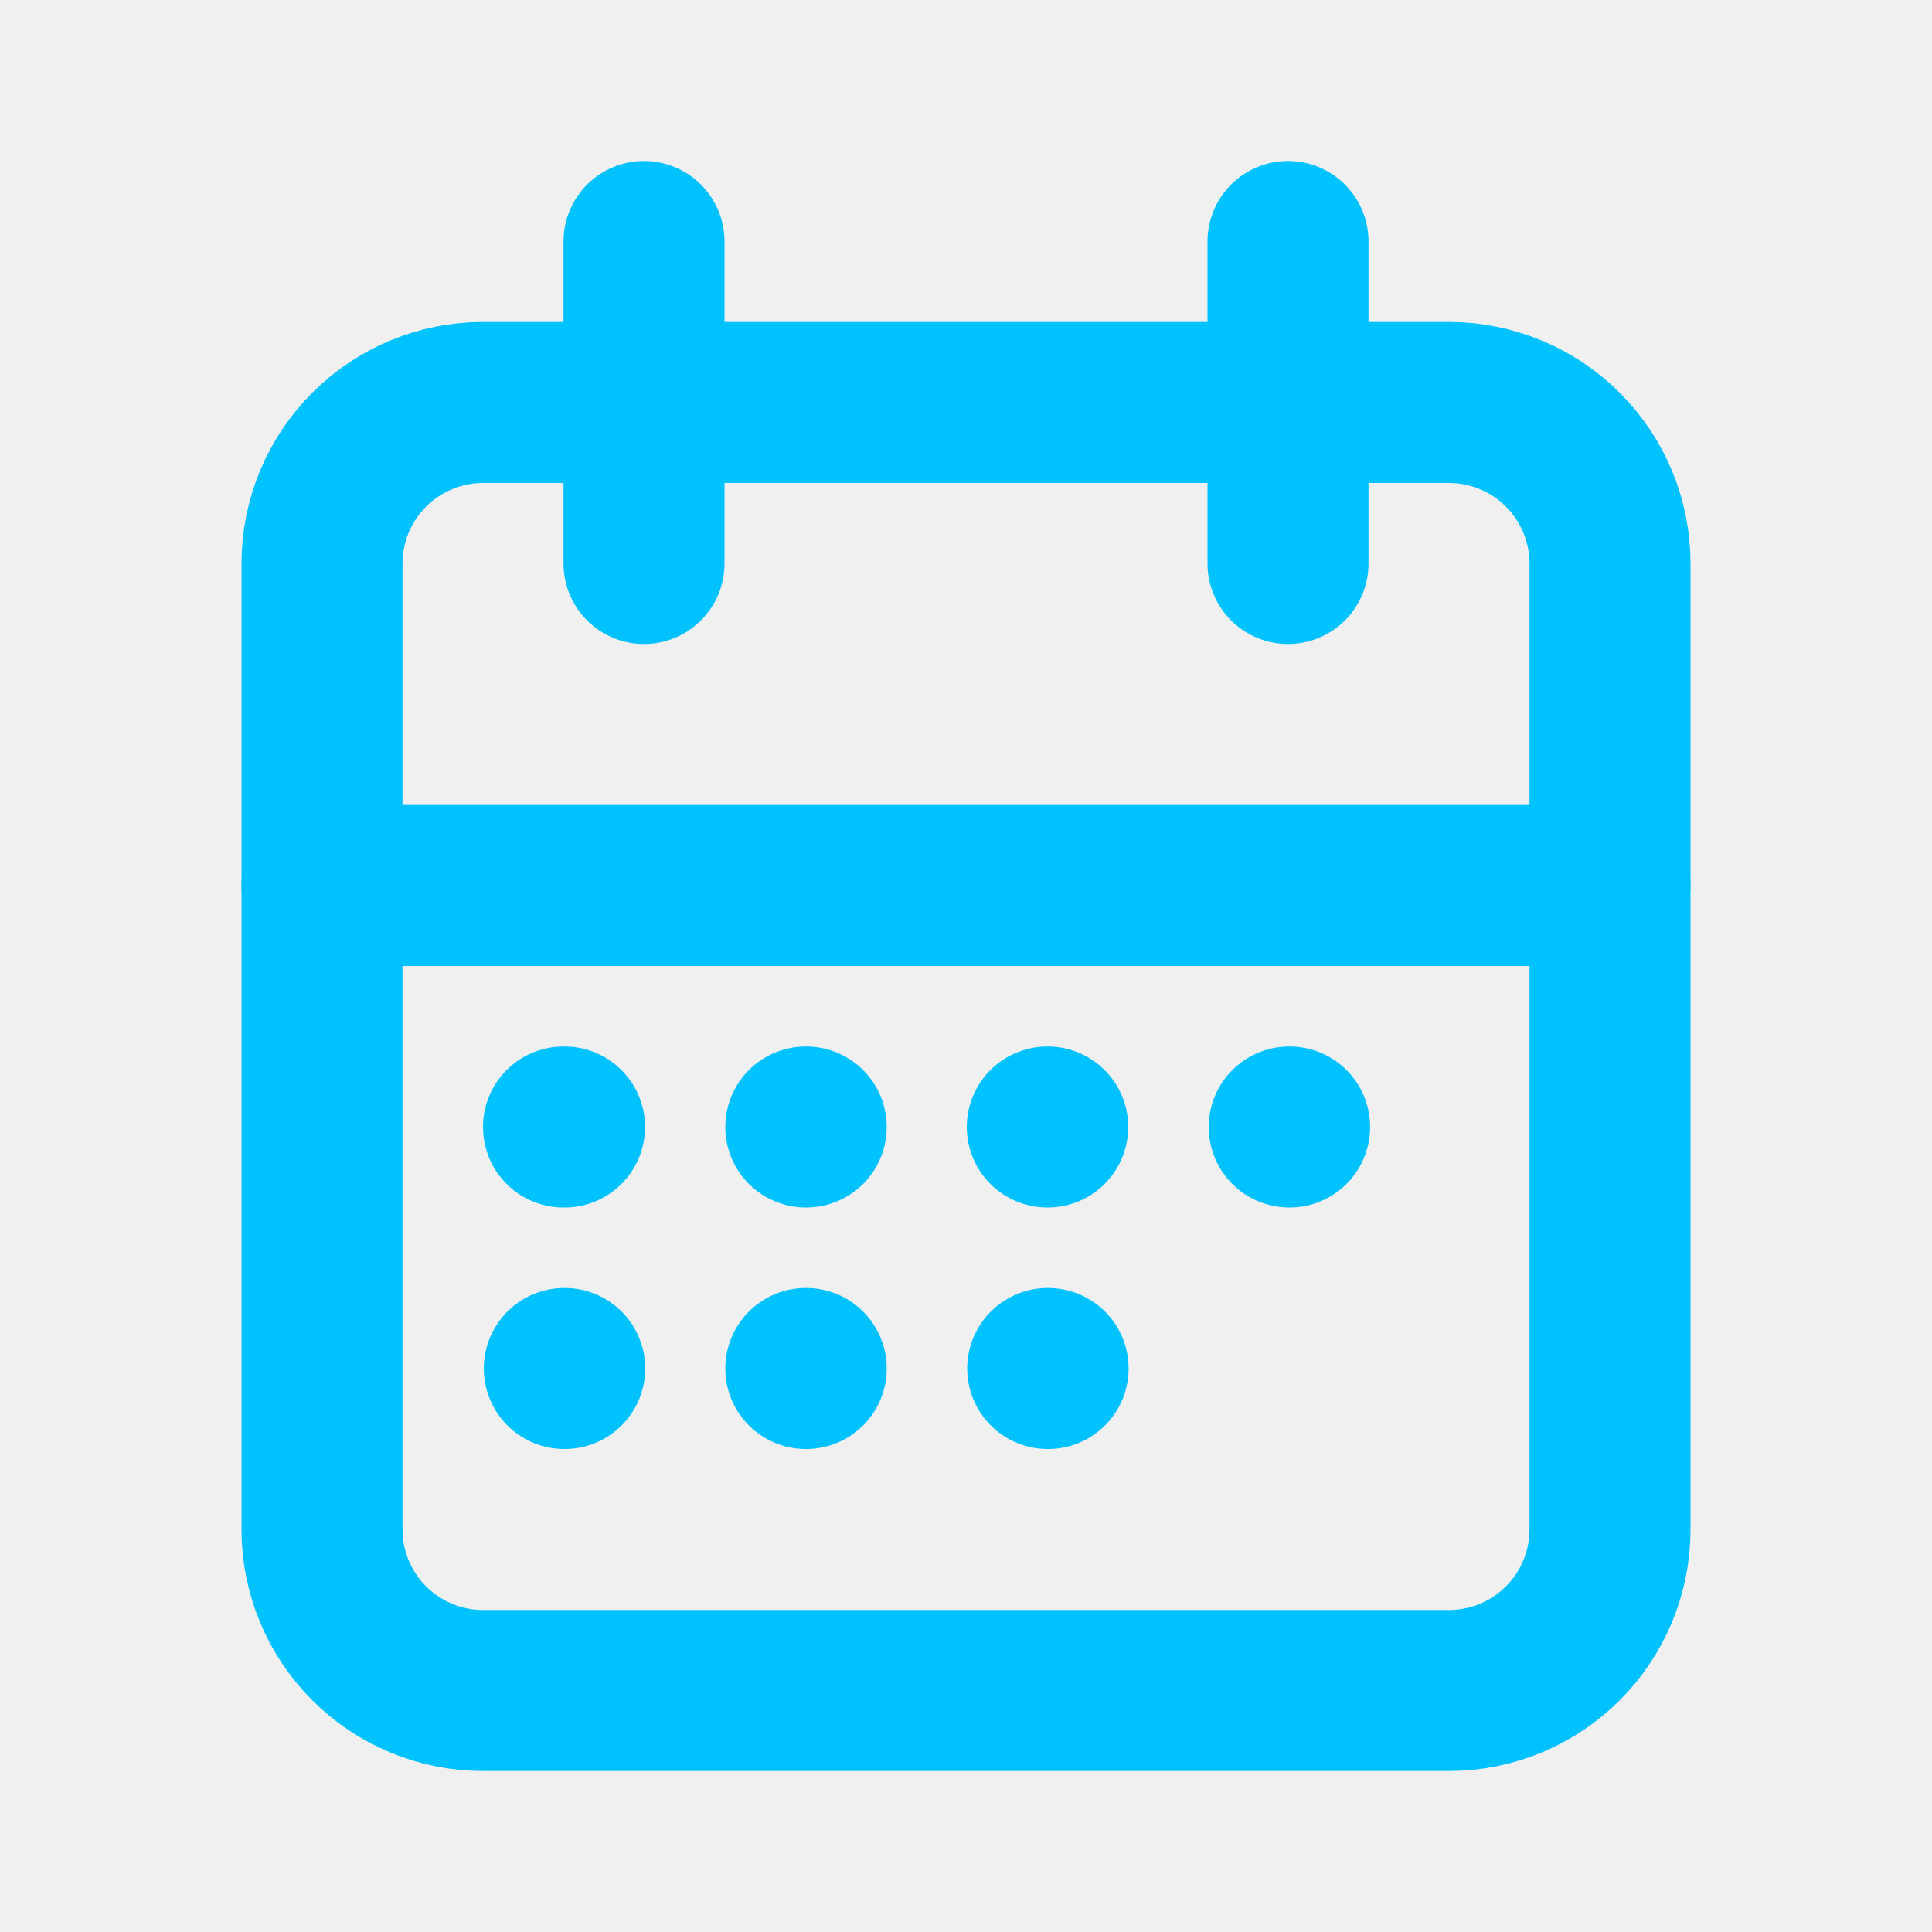
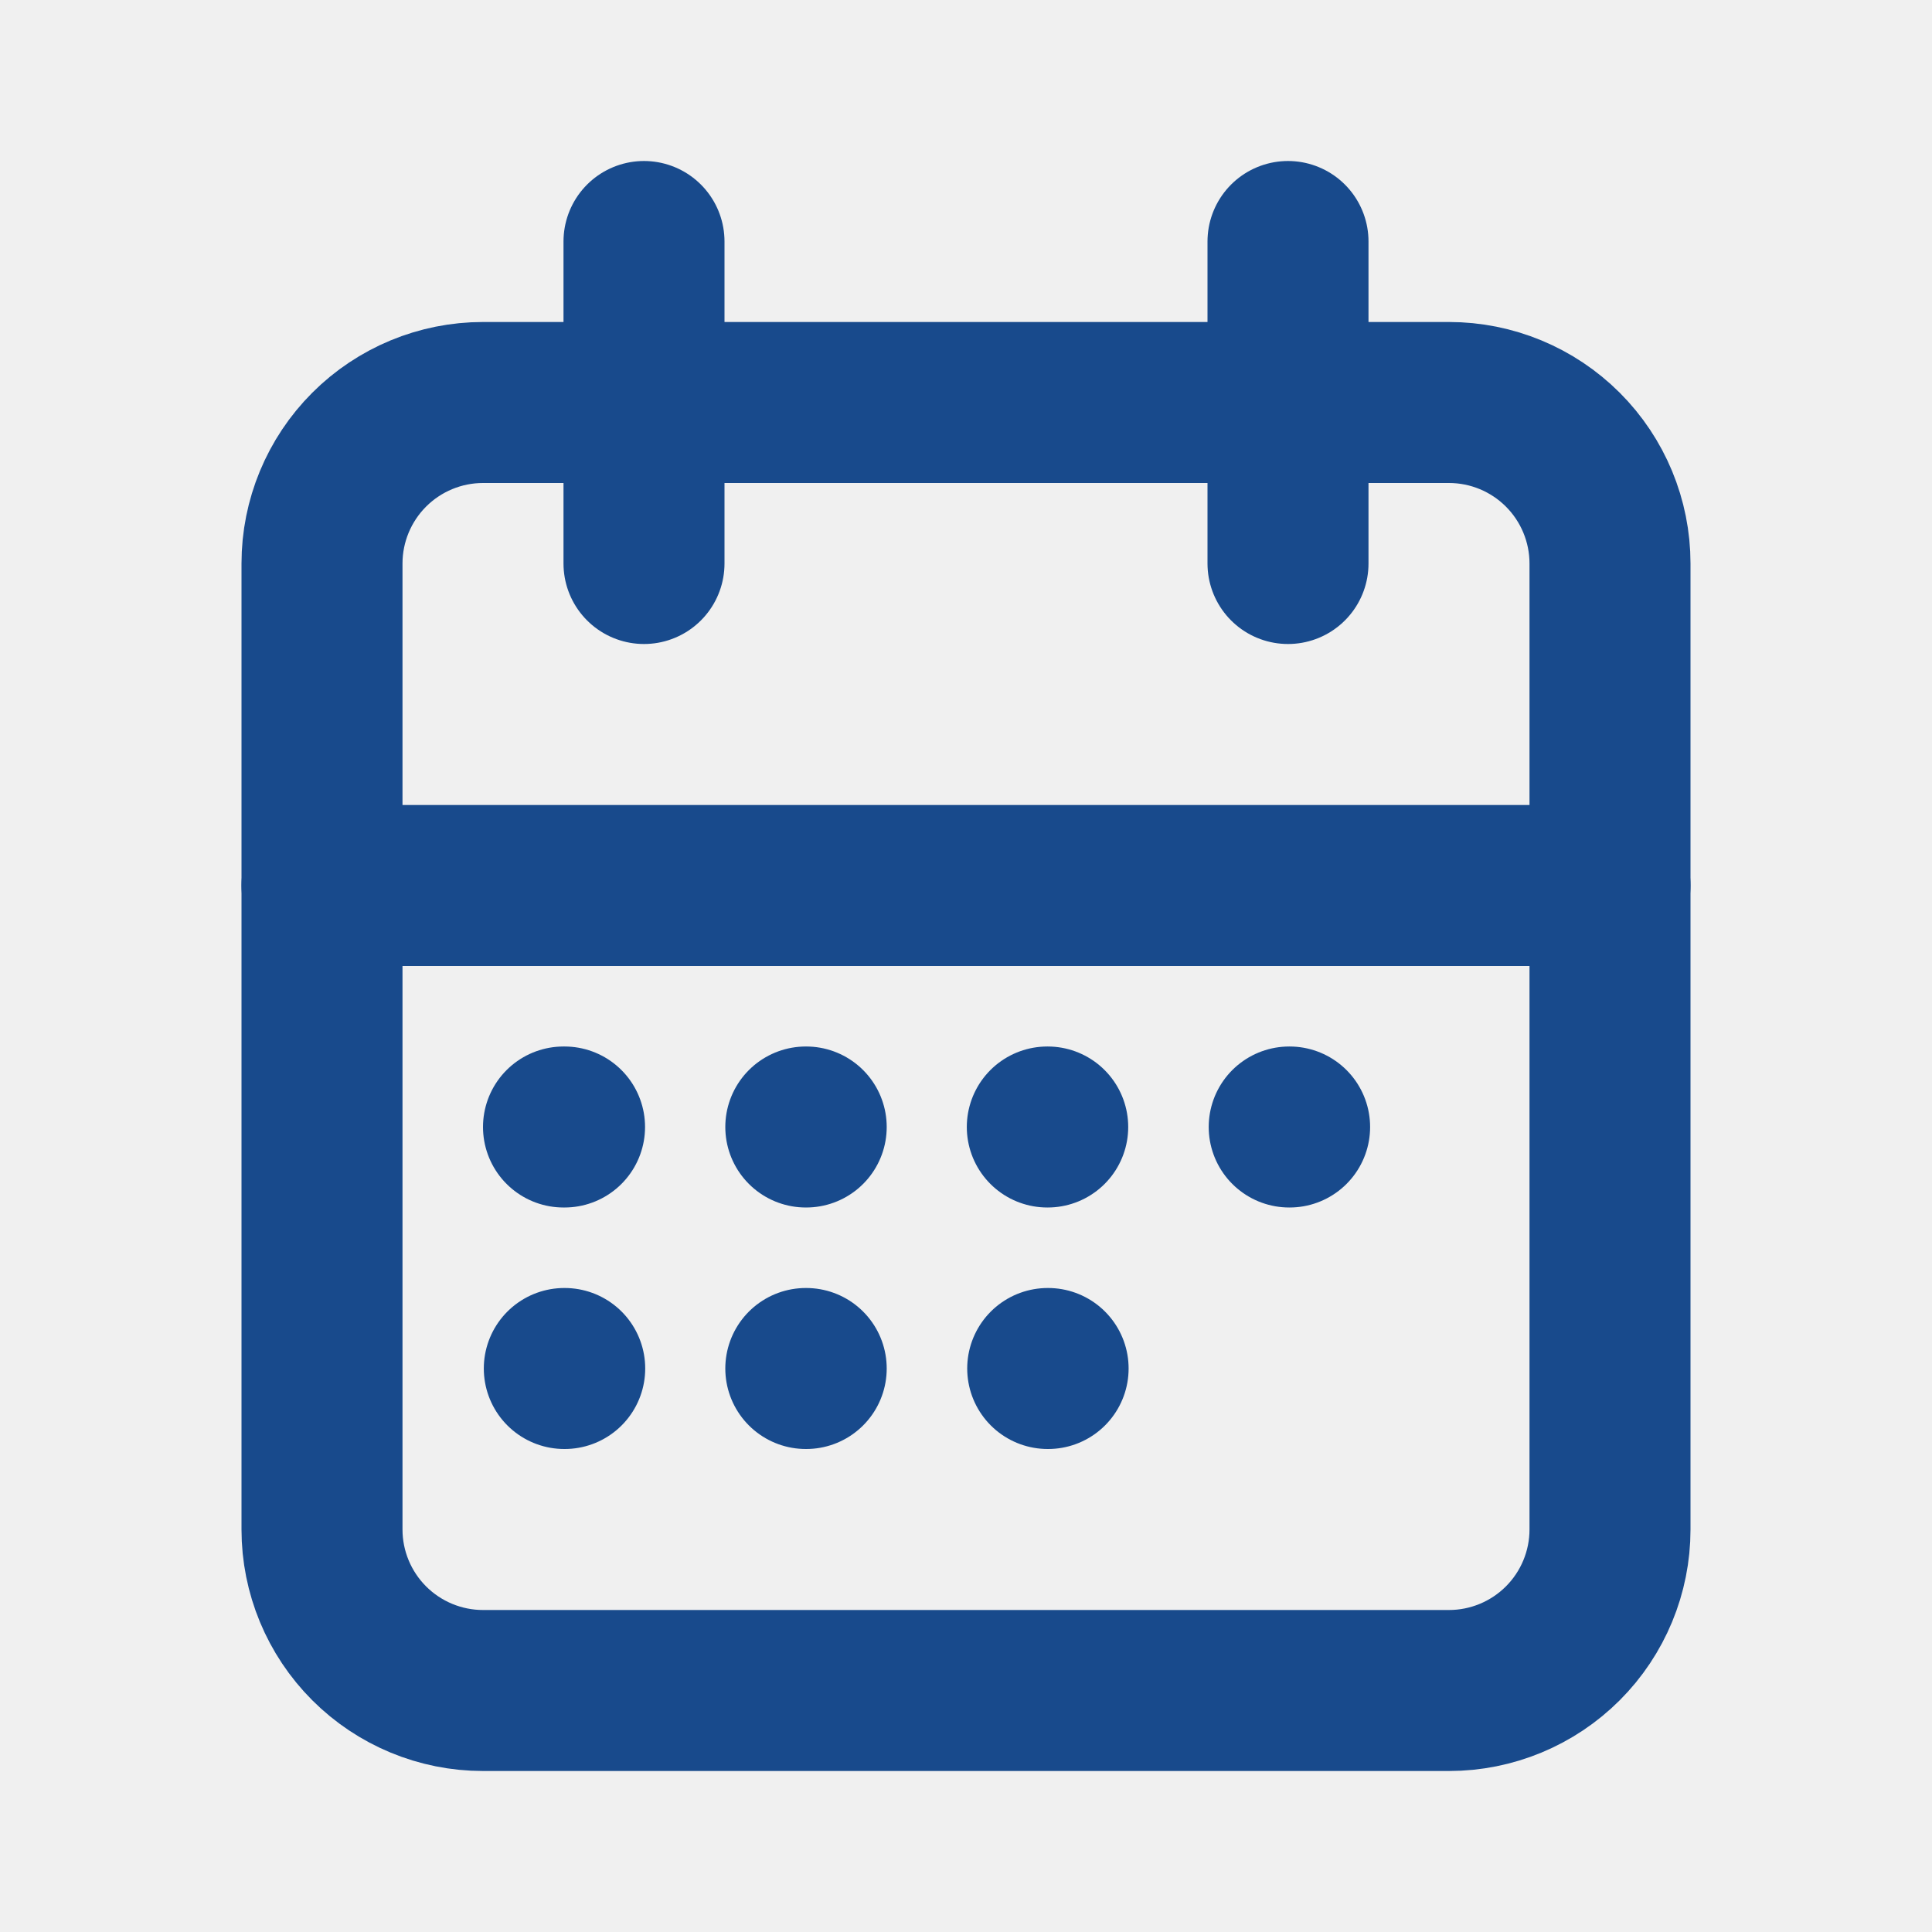
<svg xmlns="http://www.w3.org/2000/svg" width="24" height="24" viewBox="0 0 24 24" fill="none">
  <g clip-path="url(#clip0_2519_14)">
-     <path d="M4 7C4 6.47 4.211 5.961 4.586 5.586C4.961 5.211 5.47 5 6 5H18C18.53 5 19.039 5.211 19.414 5.586C19.789 5.961 20 6.47 20 7V19C20 19.53 19.789 20.039 19.414 20.414C19.039 20.789 18.53 21 18 21H6C5.47 21 4.961 20.789 4.586 20.414C4.211 20.039 4 19.53 4 19V7Z" stroke="#00C2FF" stroke-width="2" stroke-linecap="round" stroke-linejoin="round" />
-     <path d="M16 3V7" stroke="#00C2FF" stroke-width="2" stroke-linecap="round" stroke-linejoin="round" />
-     <path d="M8 3V7" stroke="#00C2FF" stroke-width="2" stroke-linecap="round" stroke-linejoin="round" />
-     <path d="M4 11H20" stroke="#00C2FF" stroke-width="2" stroke-linecap="round" stroke-linejoin="round" />
-     <path d="M7 14H7.013" stroke="#00C2FF" stroke-width="2" stroke-linecap="round" stroke-linejoin="round" />
-     <path d="M10.01 14H10.015" stroke="#00C2FF" stroke-width="2" stroke-linecap="round" stroke-linejoin="round" />
-     <path d="M13.01 14H13.015" stroke="#00C2FF" stroke-width="2" stroke-linecap="round" stroke-linejoin="round" />
-     <path d="M16.015 14H16.02" stroke="#00C2FF" stroke-width="2" stroke-linecap="round" stroke-linejoin="round" />
-     <path d="M13.015 17H13.02" stroke="#00C2FF" stroke-width="2" stroke-linecap="round" stroke-linejoin="round" />
-     <path d="M7.01 17H7.015" stroke="#00C2FF" stroke-width="2" stroke-linecap="round" stroke-linejoin="round" />
-     <path d="M10.01 17H10.015" stroke="#00C2FF" stroke-width="2" stroke-linecap="round" stroke-linejoin="round" />
+     <path d="M4 7C4 6.47 4.211 5.961 4.586 5.586C4.961 5.211 5.47 5 6 5H18C18.53 5 19.039 5.211 19.414 5.586C19.789 5.961 20 6.47 20 7V19C20 19.53 19.789 20.039 19.414 20.414C19.039 20.789 18.53 21 18 21H6C5.47 21 4.961 20.789 4.586 20.414C4.211 20.039 4 19.53 4 19V7Z" stroke=" #184A8C" stroke-width="2" stroke-linecap="round" stroke-linejoin="round" />
+     <path d="M16 3V7" stroke=" #184A8C" stroke-width="2" stroke-linecap="round" stroke-linejoin="round" />
+     <path d="M8 3V7" stroke=" #184A8C" stroke-width="2" stroke-linecap="round" stroke-linejoin="round" />
+     <path d="M4 11H20" stroke=" #184A8C" stroke-width="2" stroke-linecap="round" stroke-linejoin="round" />
+     <path d="M7 14H7.013" stroke=" #184A8C" stroke-width="2" stroke-linecap="round" stroke-linejoin="round" />
+     <path d="M10.01 14H10.015" stroke=" #184A8C" stroke-width="2" stroke-linecap="round" stroke-linejoin="round" />
+     <path d="M13.01 14H13.015" stroke=" #184A8C" stroke-width="2" stroke-linecap="round" stroke-linejoin="round" />
+     <path d="M16.015 14H16.02" stroke=" #184A8C" stroke-width="2" stroke-linecap="round" stroke-linejoin="round" />
+     <path d="M13.015 17H13.02" stroke=" #184A8C" stroke-width="2" stroke-linecap="round" stroke-linejoin="round" />
+     <path d="M7.01 17H7.015" stroke=" #184A8C" stroke-width="2" stroke-linecap="round" stroke-linejoin="round" />
+     <path d="M10.01 17H10.015" stroke=" #184A8C" stroke-width="2" stroke-linecap="round" stroke-linejoin="round" />
  </g>
  <defs>
    <clipPath id="clip0_2519_14">
      <rect width="24" height="24" fill="white" />
    </clipPath>
  </defs>
</svg>
